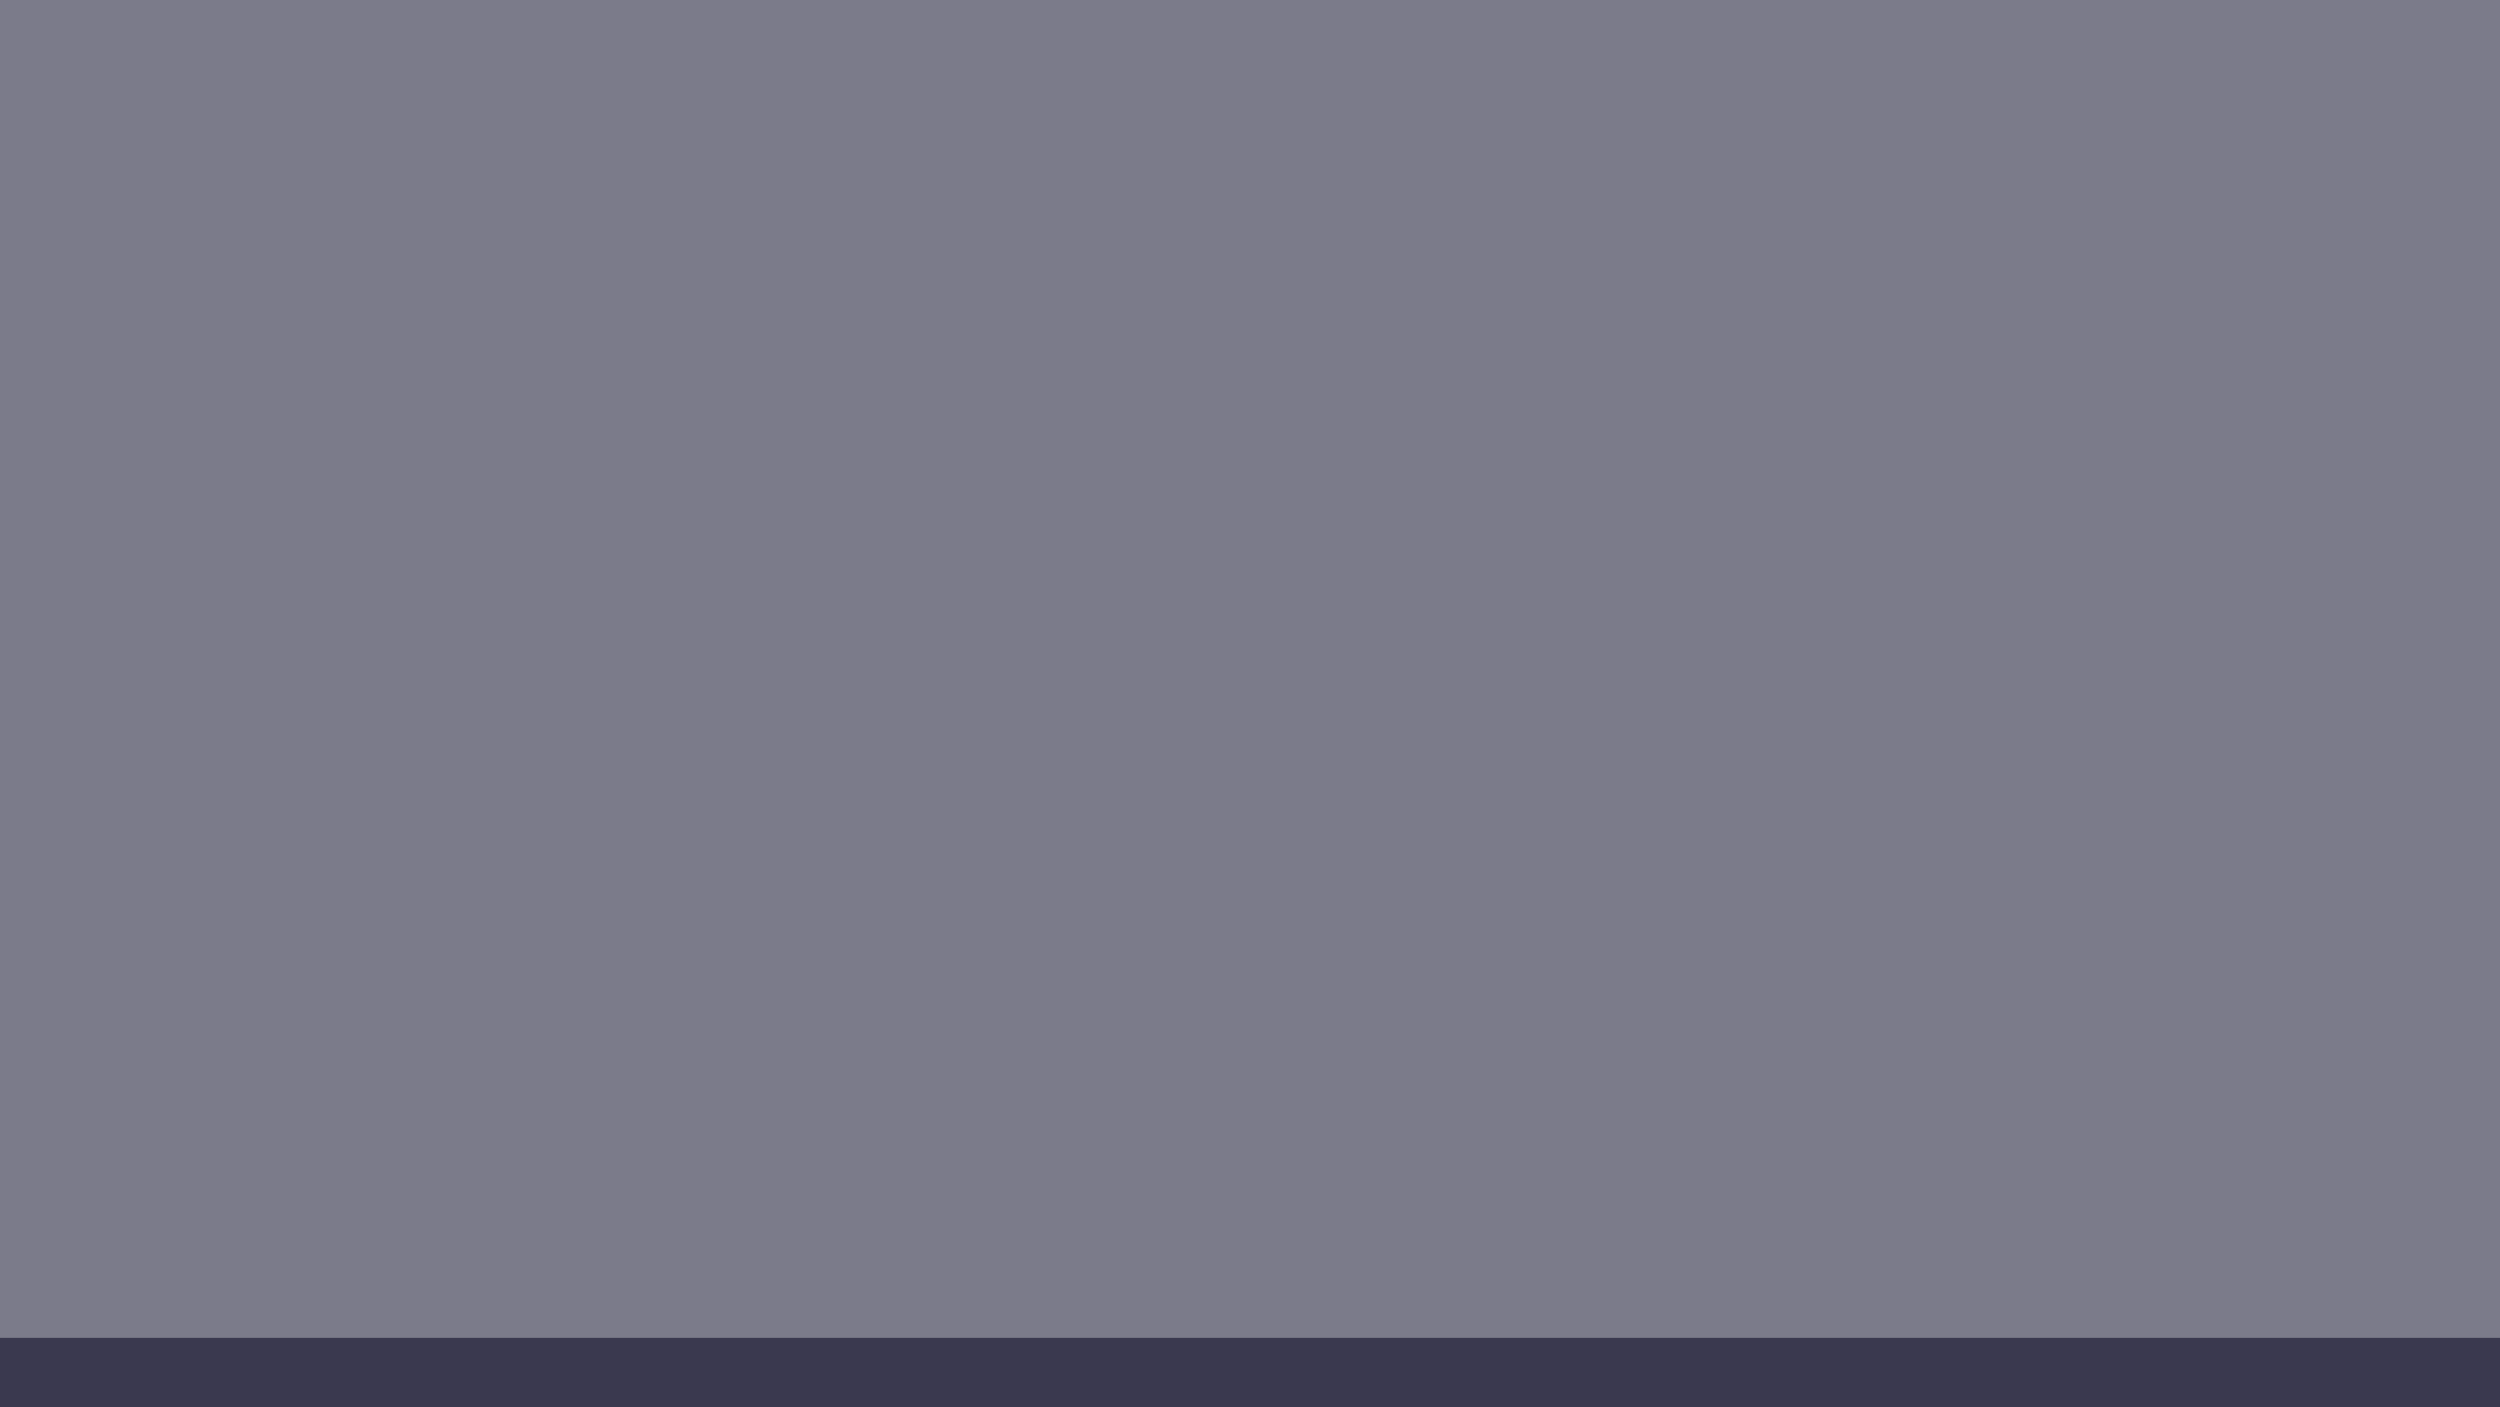
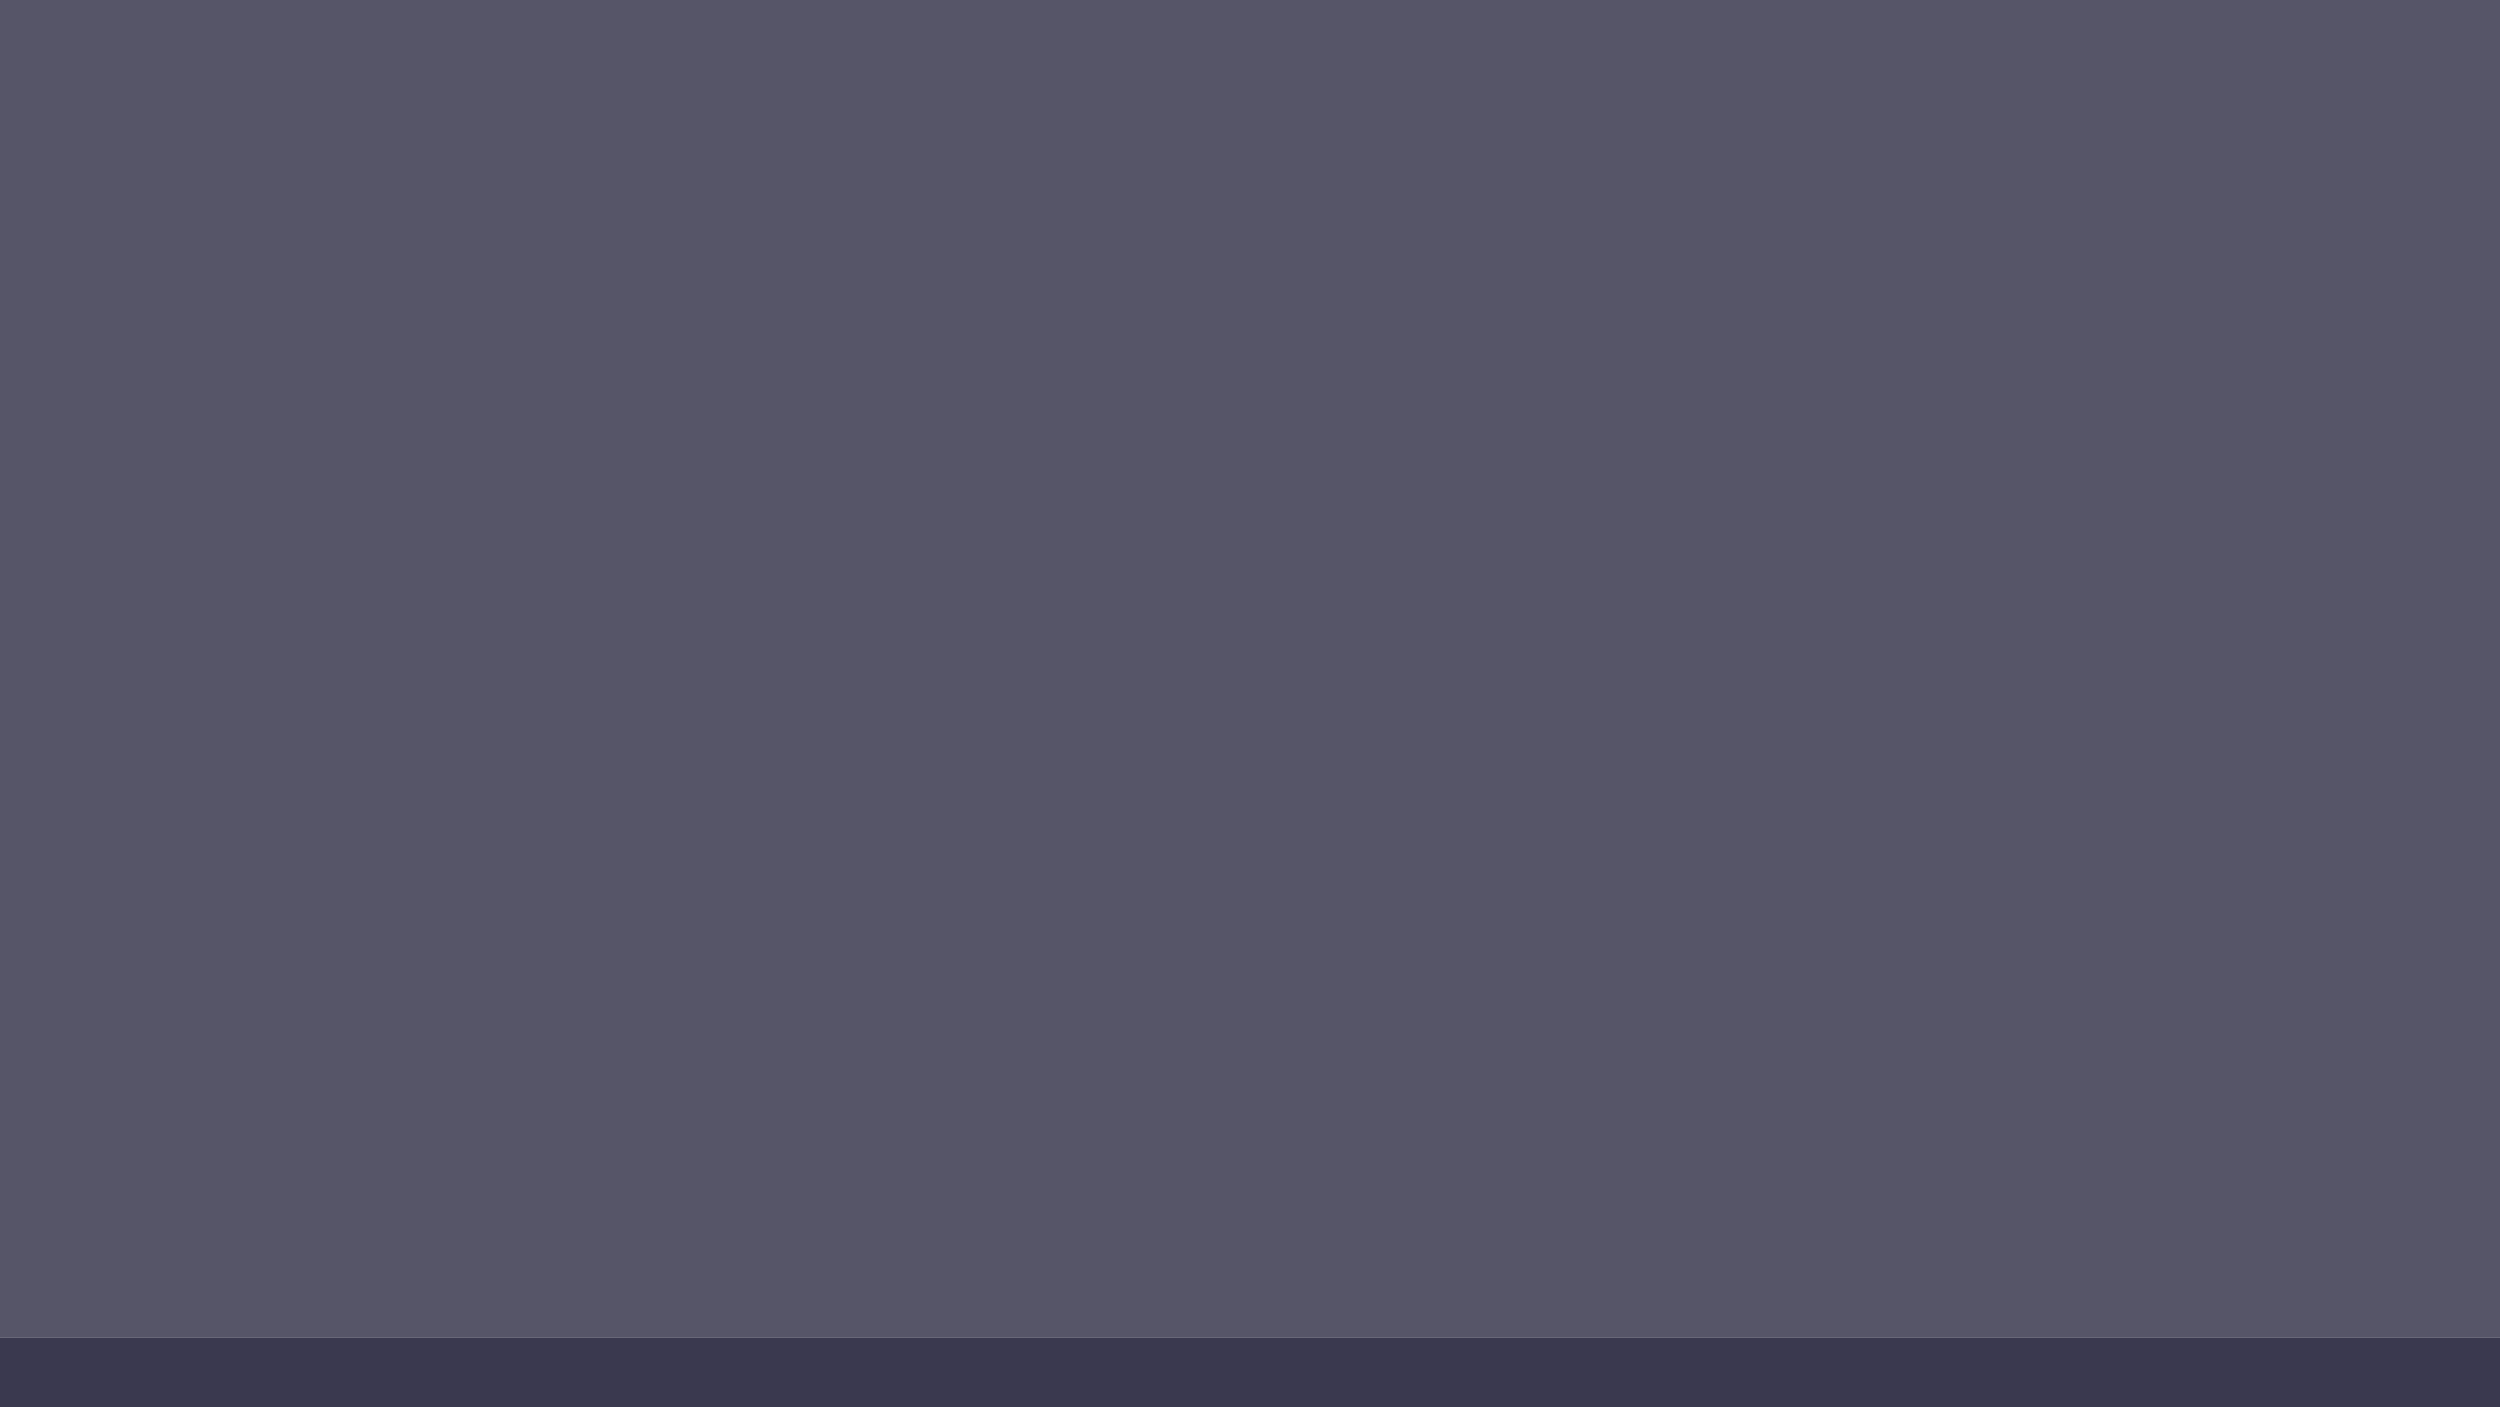
<svg xmlns="http://www.w3.org/2000/svg" xmlns:ns1="http://xml.openoffice.org/svg/export" width="1280" height="720" viewBox="0 0 338.667 190.5" version="1.1" id="svg8">
  <defs id="defs2">
    <clipPath clipPathUnits="userSpaceOnUse" id="presentation_clip_path">
      <rect id="rect10" height="7200" width="12800" y="0" x="0" />
    </clipPath>
    <clipPath clipPathUnits="userSpaceOnUse" id="presentation_clip_path_shrink">
      <rect id="rect13" height="7186" width="12775" y="7" x="12" />
    </clipPath>
    <g id="g18" ns1:id-list="id3" ns1:slide="id1" />
    <g transform="matrix(4.8828125e-4,0,0,-4.8828125e-4,0,0)" id="bullet-char-template-57356">
      <path id="path22" d="M 580,1141 1163,571 580,0 -4,571 Z" />
    </g>
    <g transform="matrix(4.8828125e-4,0,0,-4.8828125e-4,0,0)" id="bullet-char-template-57354">
      <path id="path25" d="M 8,1128 H 1137 V 0 H 8 Z" />
    </g>
    <g transform="matrix(4.8828125e-4,0,0,-4.8828125e-4,0,0)" id="bullet-char-template-10146">
      <path id="path28" d="M 174,0 602,739 174,1481 1456,739 Z M 1358,739 309,1346 659,739 Z" />
    </g>
    <g transform="matrix(4.8828125e-4,0,0,-4.8828125e-4,0,0)" id="bullet-char-template-10132">
      <path id="path31" d="M 2015,739 1276,0 H 717 l 543,543 H 174 v 393 h 1086 l -543,545 h 557 z" />
    </g>
    <g transform="matrix(4.8828125e-4,0,0,-4.8828125e-4,0,0)" id="bullet-char-template-10007">
      <path id="path34" d="m 0,-2 c -7,16 -16,29 -25,39 l 381,530 c -94,256 -141,385 -141,387 0,25 13,38 40,38 9,0 21,-2 34,-5 21,4 42,12 65,25 l 27,-13 111,-251 280,301 64,-25 24,25 c 21,-10 41,-24 62,-43 C 886,937 835,863 770,784 769,783 710,716 594,584 L 774,223 c 0,-27 -21,-55 -63,-84 l 16,-20 C 717,90 699,76 672,76 641,76 570,178 457,381 L 164,-76 c -22,-34 -53,-51 -92,-51 -42,0 -63,17 -64,51 -7,9 -10,24 -10,44 0,9 1,19 2,30 z" />
    </g>
    <g transform="matrix(4.8828125e-4,0,0,-4.8828125e-4,0,0)" id="bullet-char-template-10004">
      <path id="path37" d="M 285,-33 C 182,-33 111,30 74,156 52,228 41,333 41,471 c 0,78 14,145 41,201 34,71 87,106 158,106 53,0 88,-31 106,-94 l 23,-176 c 8,-64 28,-97 59,-98 l 735,706 c 11,11 33,17 66,17 42,0 63,-15 63,-46 V 965 c 0,-36 -10,-64 -30,-84 L 442,47 C 390,-6 338,-33 285,-33 Z" />
    </g>
    <g transform="matrix(4.8828125e-4,0,0,-4.8828125e-4,0,0)" id="bullet-char-template-9679">
      <path id="path40" d="M 813,0 C 632,0 489,54 383,161 276,268 223,411 223,592 c 0,181 53,324 160,431 106,107 249,161 430,161 179,0 323,-54 432,-161 108,-107 162,-251 162,-431 0,-180 -54,-324 -162,-431 C 1136,54 992,0 813,0 Z" />
    </g>
    <g transform="matrix(4.8828125e-4,0,0,-4.8828125e-4,0,0)" id="bullet-char-template-8226">
      <path id="path43" d="m 346,457 c -73,0 -137,26 -191,78 -54,51 -81,114 -81,188 0,73 27,136 81,188 54,52 118,78 191,78 73,0 134,-26 185,-79 51,-51 77,-114 77,-187 0,-75 -25,-137 -76,-188 -50,-52 -112,-78 -186,-78 z" />
    </g>
    <g transform="matrix(4.8828125e-4,0,0,-4.8828125e-4,0,0)" id="bullet-char-template-8211">
      <path id="path46" d="M -4,459 H 1135 V 606 H -4 Z" />
    </g>
    <g transform="matrix(4.8828125e-4,0,0,-4.8828125e-4,0,0)" id="bullet-char-template-61548">
      <path id="path49" d="m 173,740 c 0,163 58,303 173,419 116,115 255,173 419,173 163,0 302,-58 418,-173 116,-116 174,-256 174,-419 0,-163 -58,-303 -174,-418 C 1067,206 928,148 765,148 601,148 462,206 346,322 231,437 173,577 173,740 Z" />
    </g>
  </defs>
  <g id="layer1" transform="translate(0,-106.5)">
    <rect style="fill:#100f2a;fill-opacity:0.824;fill-rule:nonzero;stroke:#00ff00;stroke-width:0;stroke-linejoin:bevel;stroke-miterlimit:4;stroke-dasharray:none;stroke-opacity:0.165" id="rect139" width="343.368" height="11.226" x="-1.375" y="287.679" />
    <rect y="-86.572" x="-60.331" height="176.846" width="346.783" id="rect955" style="fill:#100f2a;fill-opacity:0.705;fill-rule:nonzero;stroke:#00ff00;stroke-width:0;stroke-linejoin:bevel;stroke-miterlimit:4;stroke-dasharray:none;stroke-opacity:0.165" />
-     <rect style="fill:#100f2a;fill-opacity:0.549;fill-rule:nonzero;stroke:#00ff00;stroke-width:0;stroke-linejoin:bevel;stroke-miterlimit:4;stroke-dasharray:none;stroke-opacity:0.165" id="rect139-3" width="343.368" height="183.492" x="-1.375" y="104.187" />
+     <rect style="fill:#100f2a;fill-opacity:0.706;fill-rule:nonzero;stroke:#00ff00;stroke-width:0;stroke-linejoin:bevel;stroke-miterlimit:4;stroke-dasharray:none;stroke-opacity:0.165" id="rect139-3" width="343.368" height="183.492" x="-1.375" y="104.187" />
  </g>
</svg>
